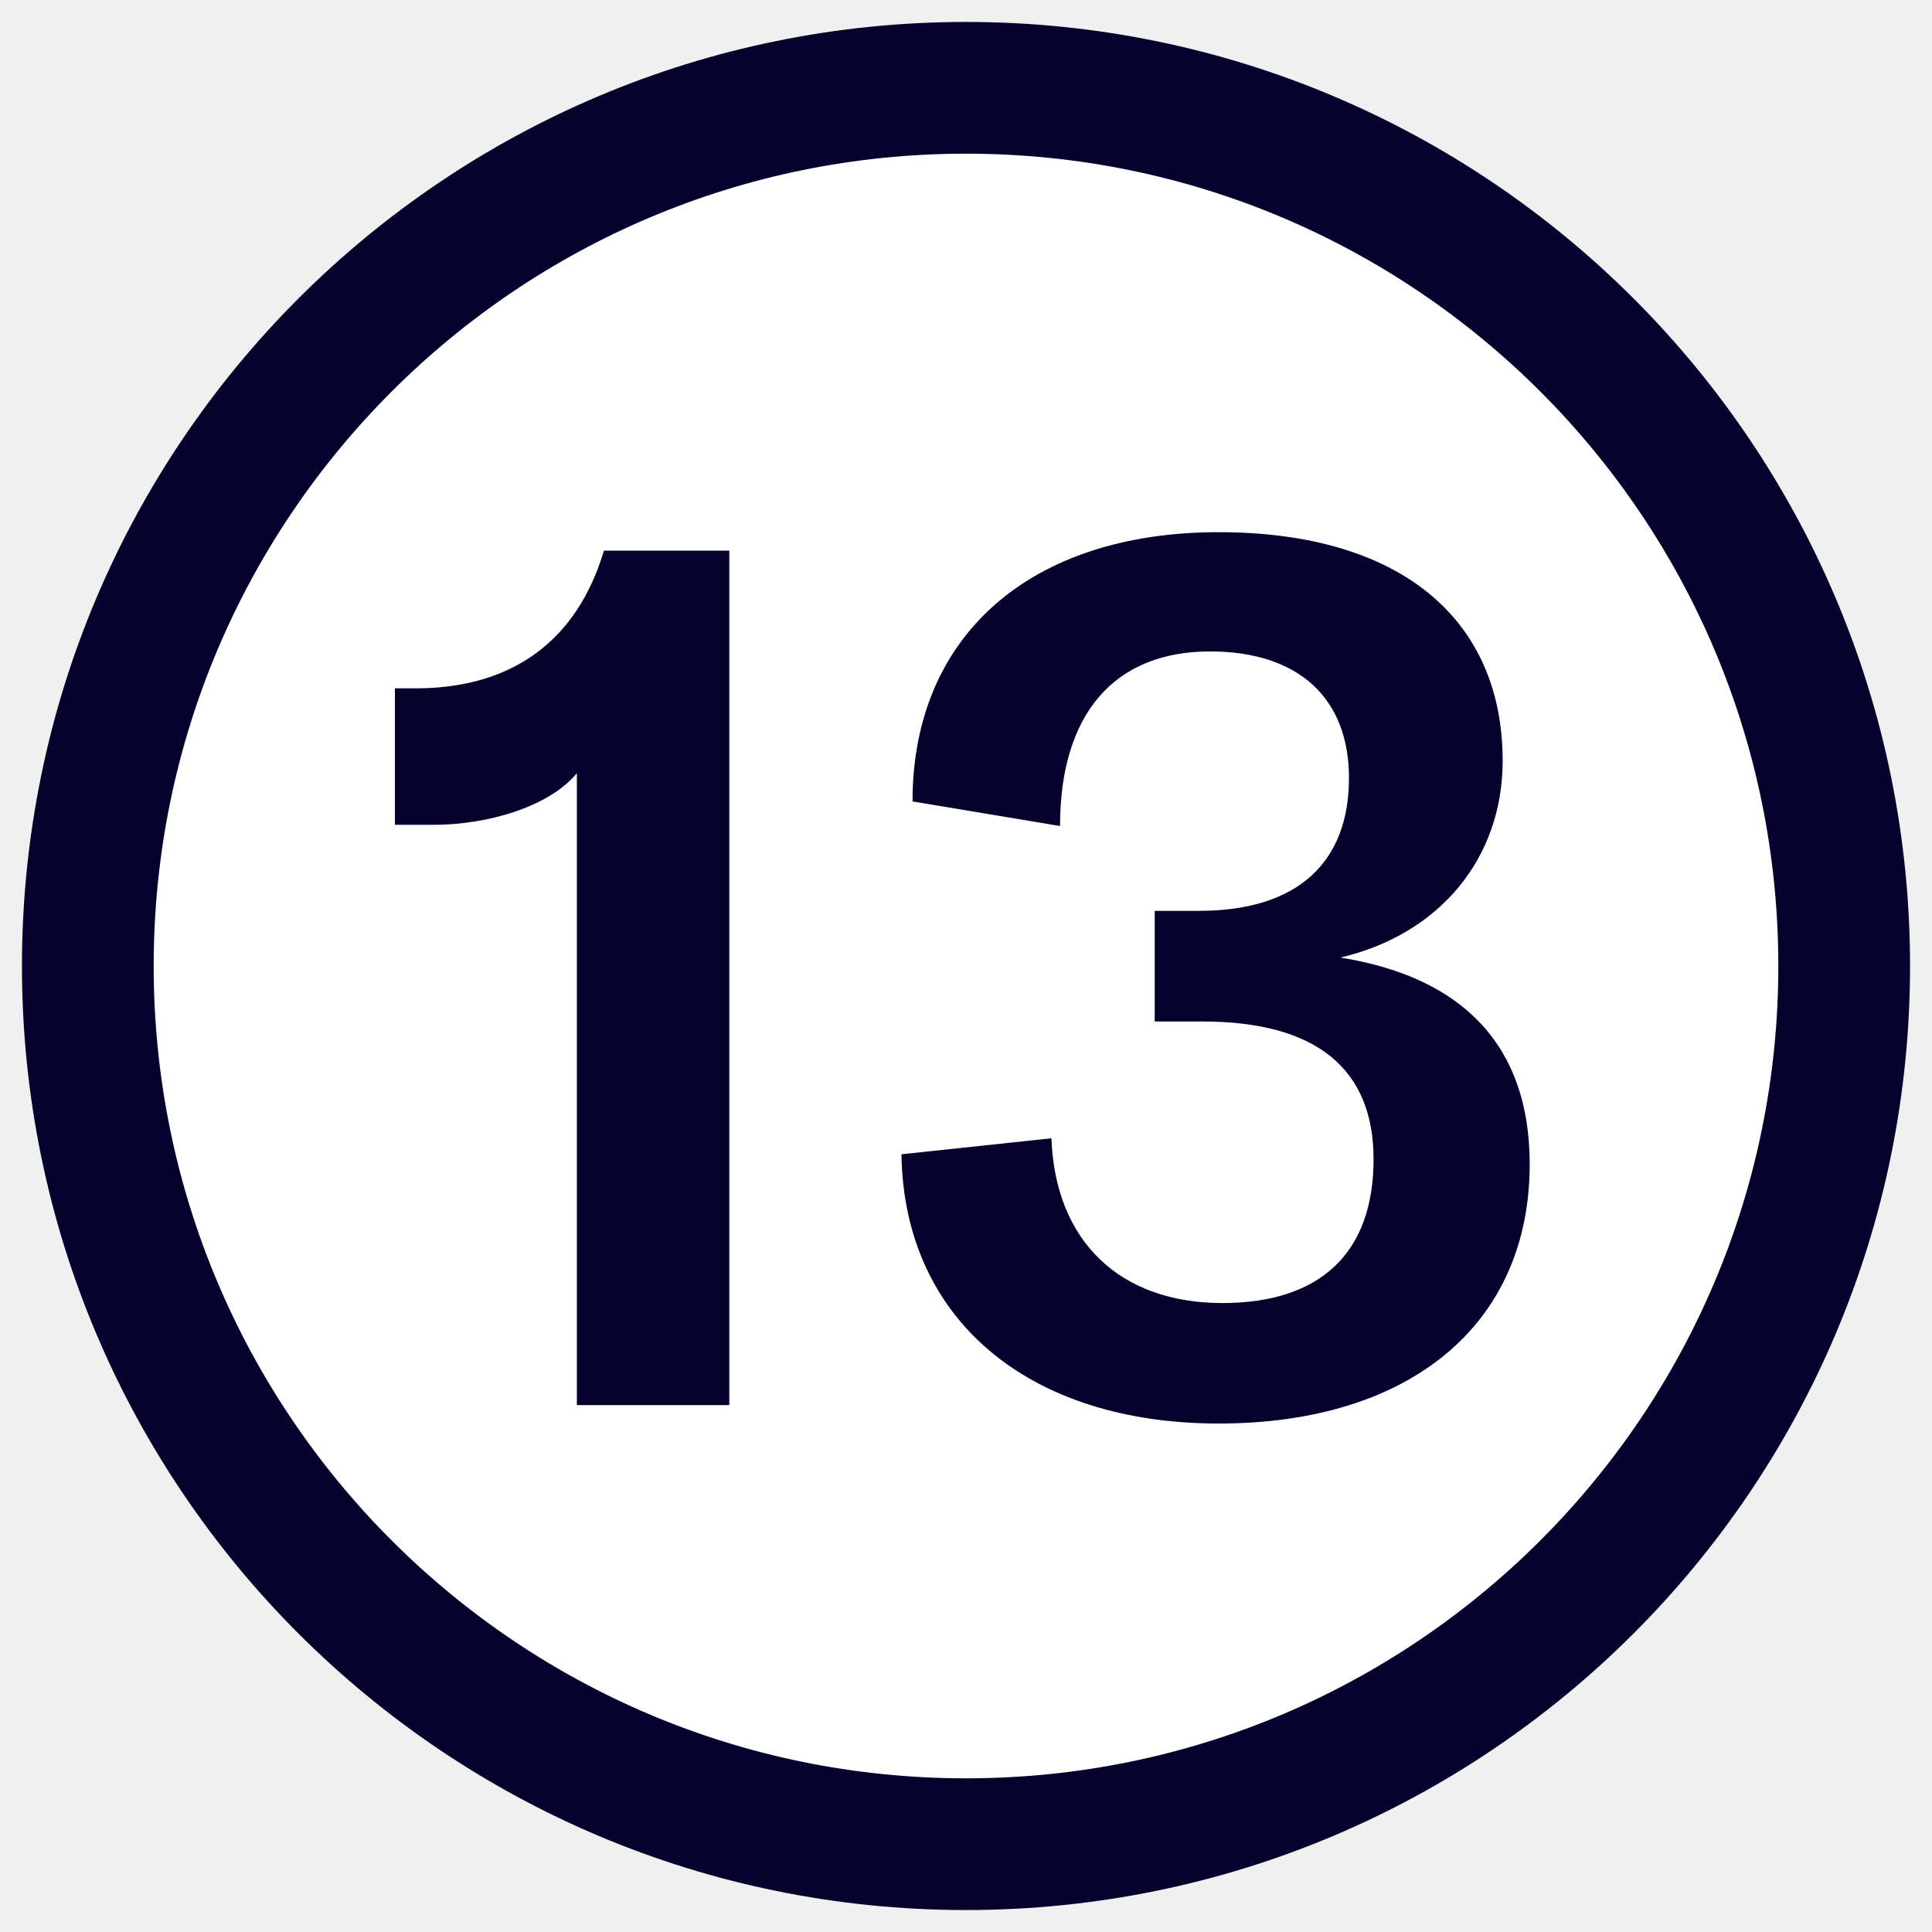
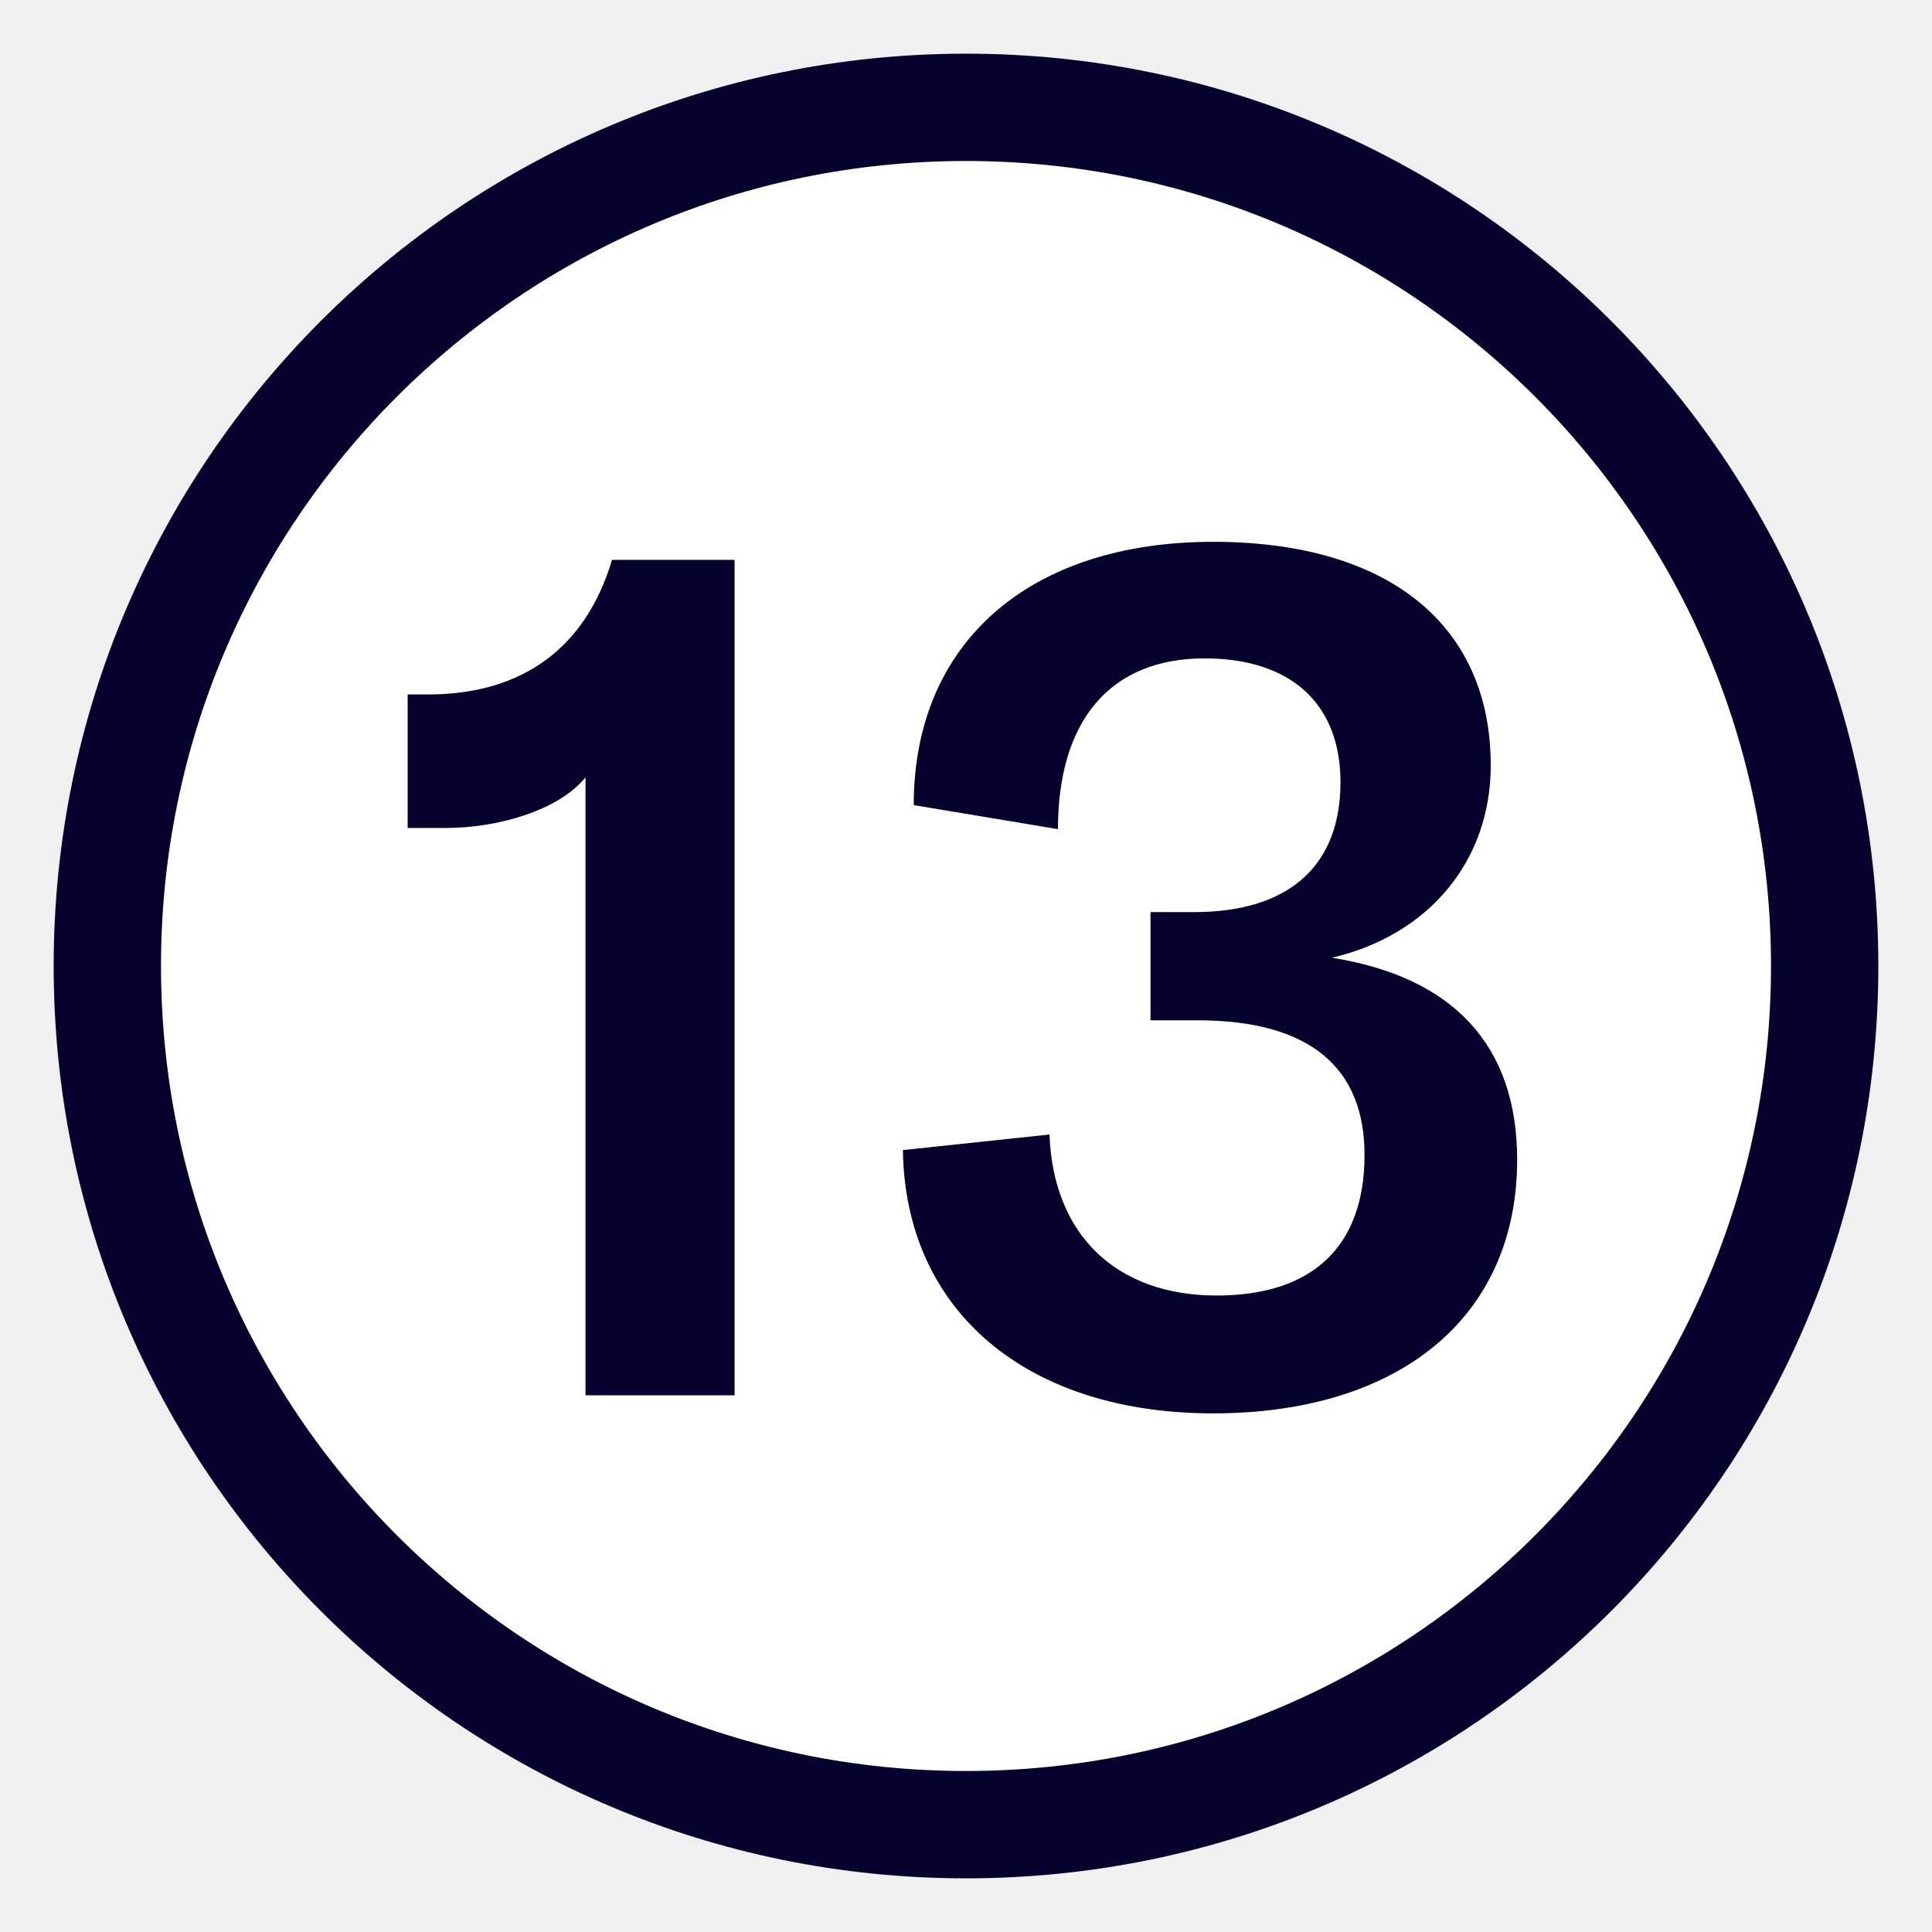
- <svg xmlns="http://www.w3.org/2000/svg" width="22" height="22" viewBox="0 0 22 22">
-   <g fill="none" fill-rule="evenodd">
-     <path fill="#FFF" fill-rule="nonzero" stroke="#05032D" stroke-width="1.5" d="M20,10 C20,15.523 15.523,20 10,20 C4.477,20 0,15.523 0,10 C0,4.477 4.477,0 10,0 C15.523,0 20,4.477 20,10 Z" transform="translate(1 1)" />
-     <path fill="#05032D" fill-rule="nonzero" d="M6.569,16 L6.569,8.804 C6.247,9.196 5.533,9.392 4.945,9.392 L4.497,9.392 L4.497,7.838 L4.777,7.838 C5.827,7.824 6.569,7.306 6.877,6.27 L8.305,6.27 L8.305,16 L6.569,16 Z M13.877,16.21 C11.707,16.21 10.293,15.02 10.265,13.144 L11.973,12.962 C12.015,14.138 12.757,14.838 13.919,14.838 C15.039,14.838 15.641,14.264 15.641,13.2 C15.641,12.178 14.997,11.632 13.695,11.632 L13.149,11.632 L13.149,10.372 L13.653,10.372 C14.801,10.372 15.361,9.798 15.361,8.86 C15.361,7.95 14.787,7.418 13.779,7.418 C12.687,7.418 12.071,8.132 12.071,9.406 L10.391,9.126 C10.391,7.236 11.735,6.06 13.877,6.06 C15.935,6.06 17.111,7.04 17.111,8.664 C17.111,9.77 16.397,10.638 15.263,10.904 C16.663,11.128 17.419,11.912 17.419,13.256 C17.419,15.09 16.047,16.21 13.877,16.21 Z" />
+ <svg xmlns="http://www.w3.org/2000/svg" width="18" height="18" viewBox="0 0 18 18">
+   <g fill="none" transform="translate(1 1)">
+     <path fill="#FFF" stroke="#05032D" d="M16,8 C16,12.418 12.418,16 8,16 C3.582,16 0,12.418 0,8 C0,3.582 3.582,0 8,0 C12.418,0 16,3.582 16,8 Z" />
+     <path fill="#05032D" d="M4.455,12 L4.455,6.243 C4.198,6.557 3.626,6.714 3.156,6.714 L2.798,6.714 L2.798,5.47 L3.022,5.47 C3.862,5.459 4.455,5.045 4.702,4.216 L5.844,4.216 L5.844,12 L4.455,12 Z M10.302,12.168 C8.566,12.168 7.434,11.216 7.412,9.715 L8.778,9.57 C8.812,10.51 9.406,11.07 10.335,11.07 C11.231,11.07 11.713,10.611 11.713,9.76 C11.713,8.942 11.198,8.506 10.156,8.506 L9.719,8.506 L9.719,7.498 L10.122,7.498 C11.041,7.498 11.489,7.038 11.489,6.288 C11.489,5.56 11.03,5.134 10.223,5.134 C9.35,5.134 8.857,5.706 8.857,6.725 L7.513,6.501 C7.513,4.989 8.588,4.048 10.302,4.048 C11.948,4.048 12.889,4.832 12.889,6.131 C12.889,7.016 12.318,7.71 11.41,7.923 C12.53,8.102 13.135,8.73 13.135,9.805 C13.135,11.272 12.038,12.168 10.302,12.168 Z" />
  </g>
</svg>
